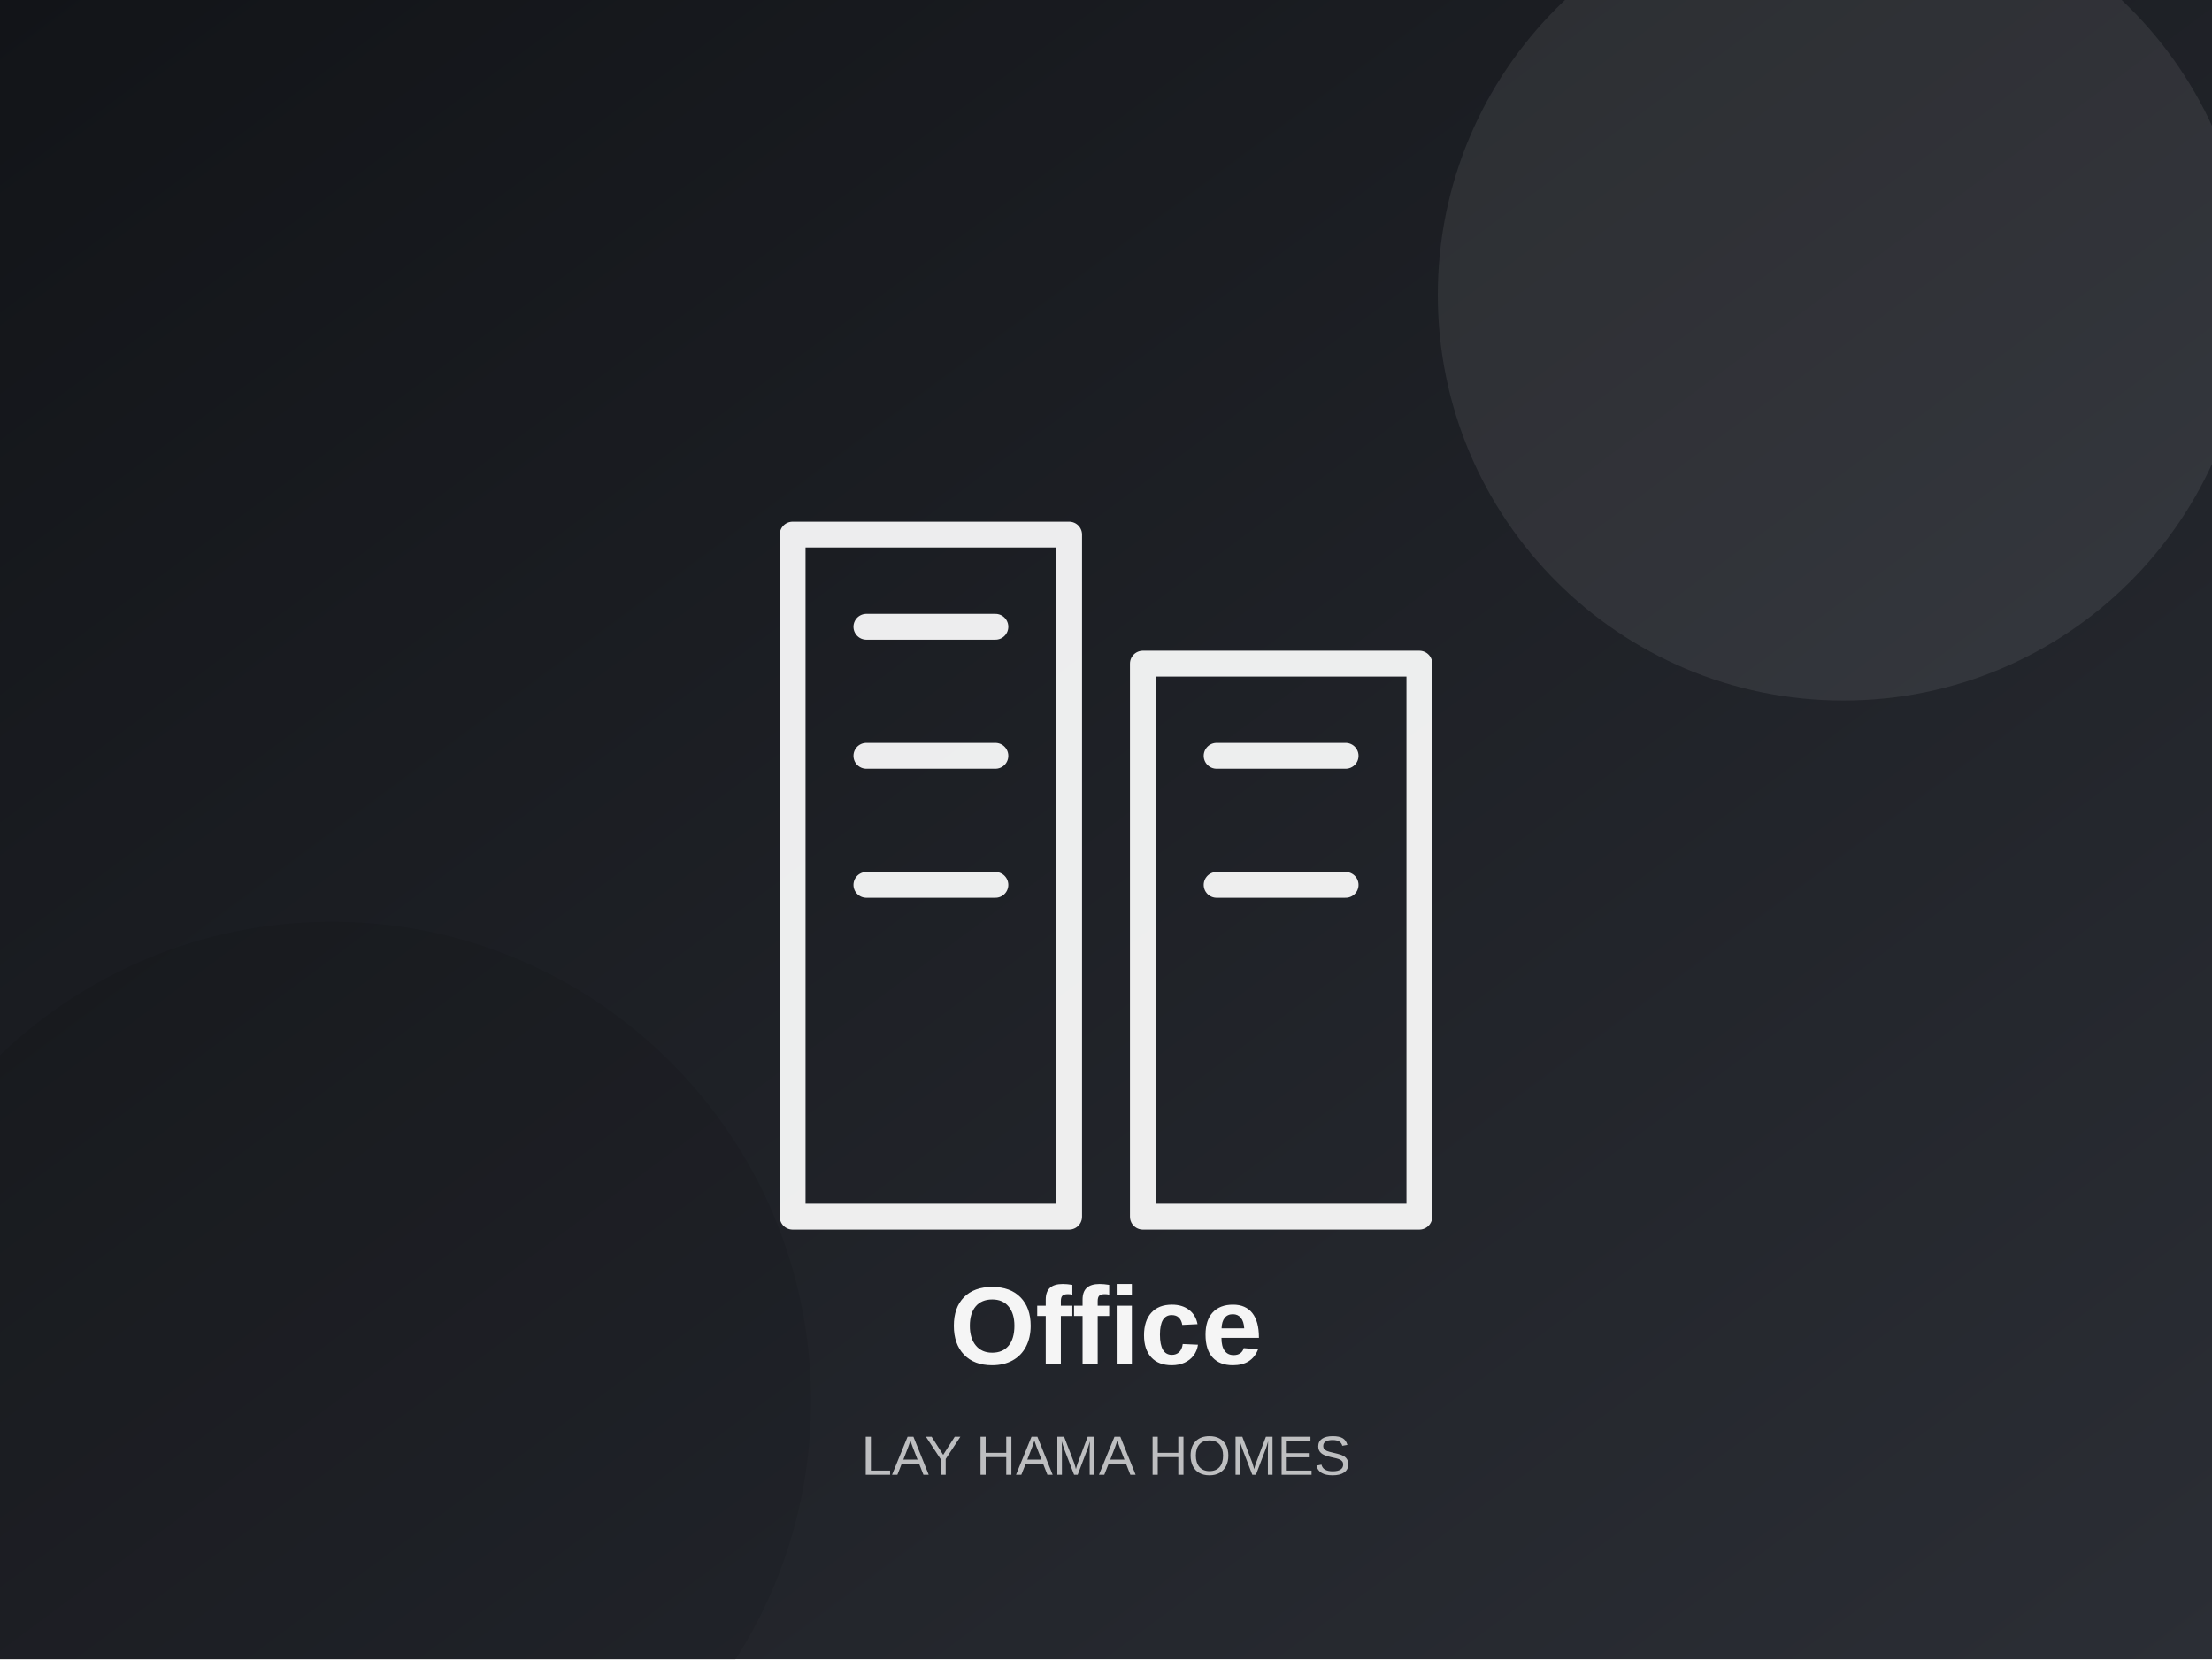
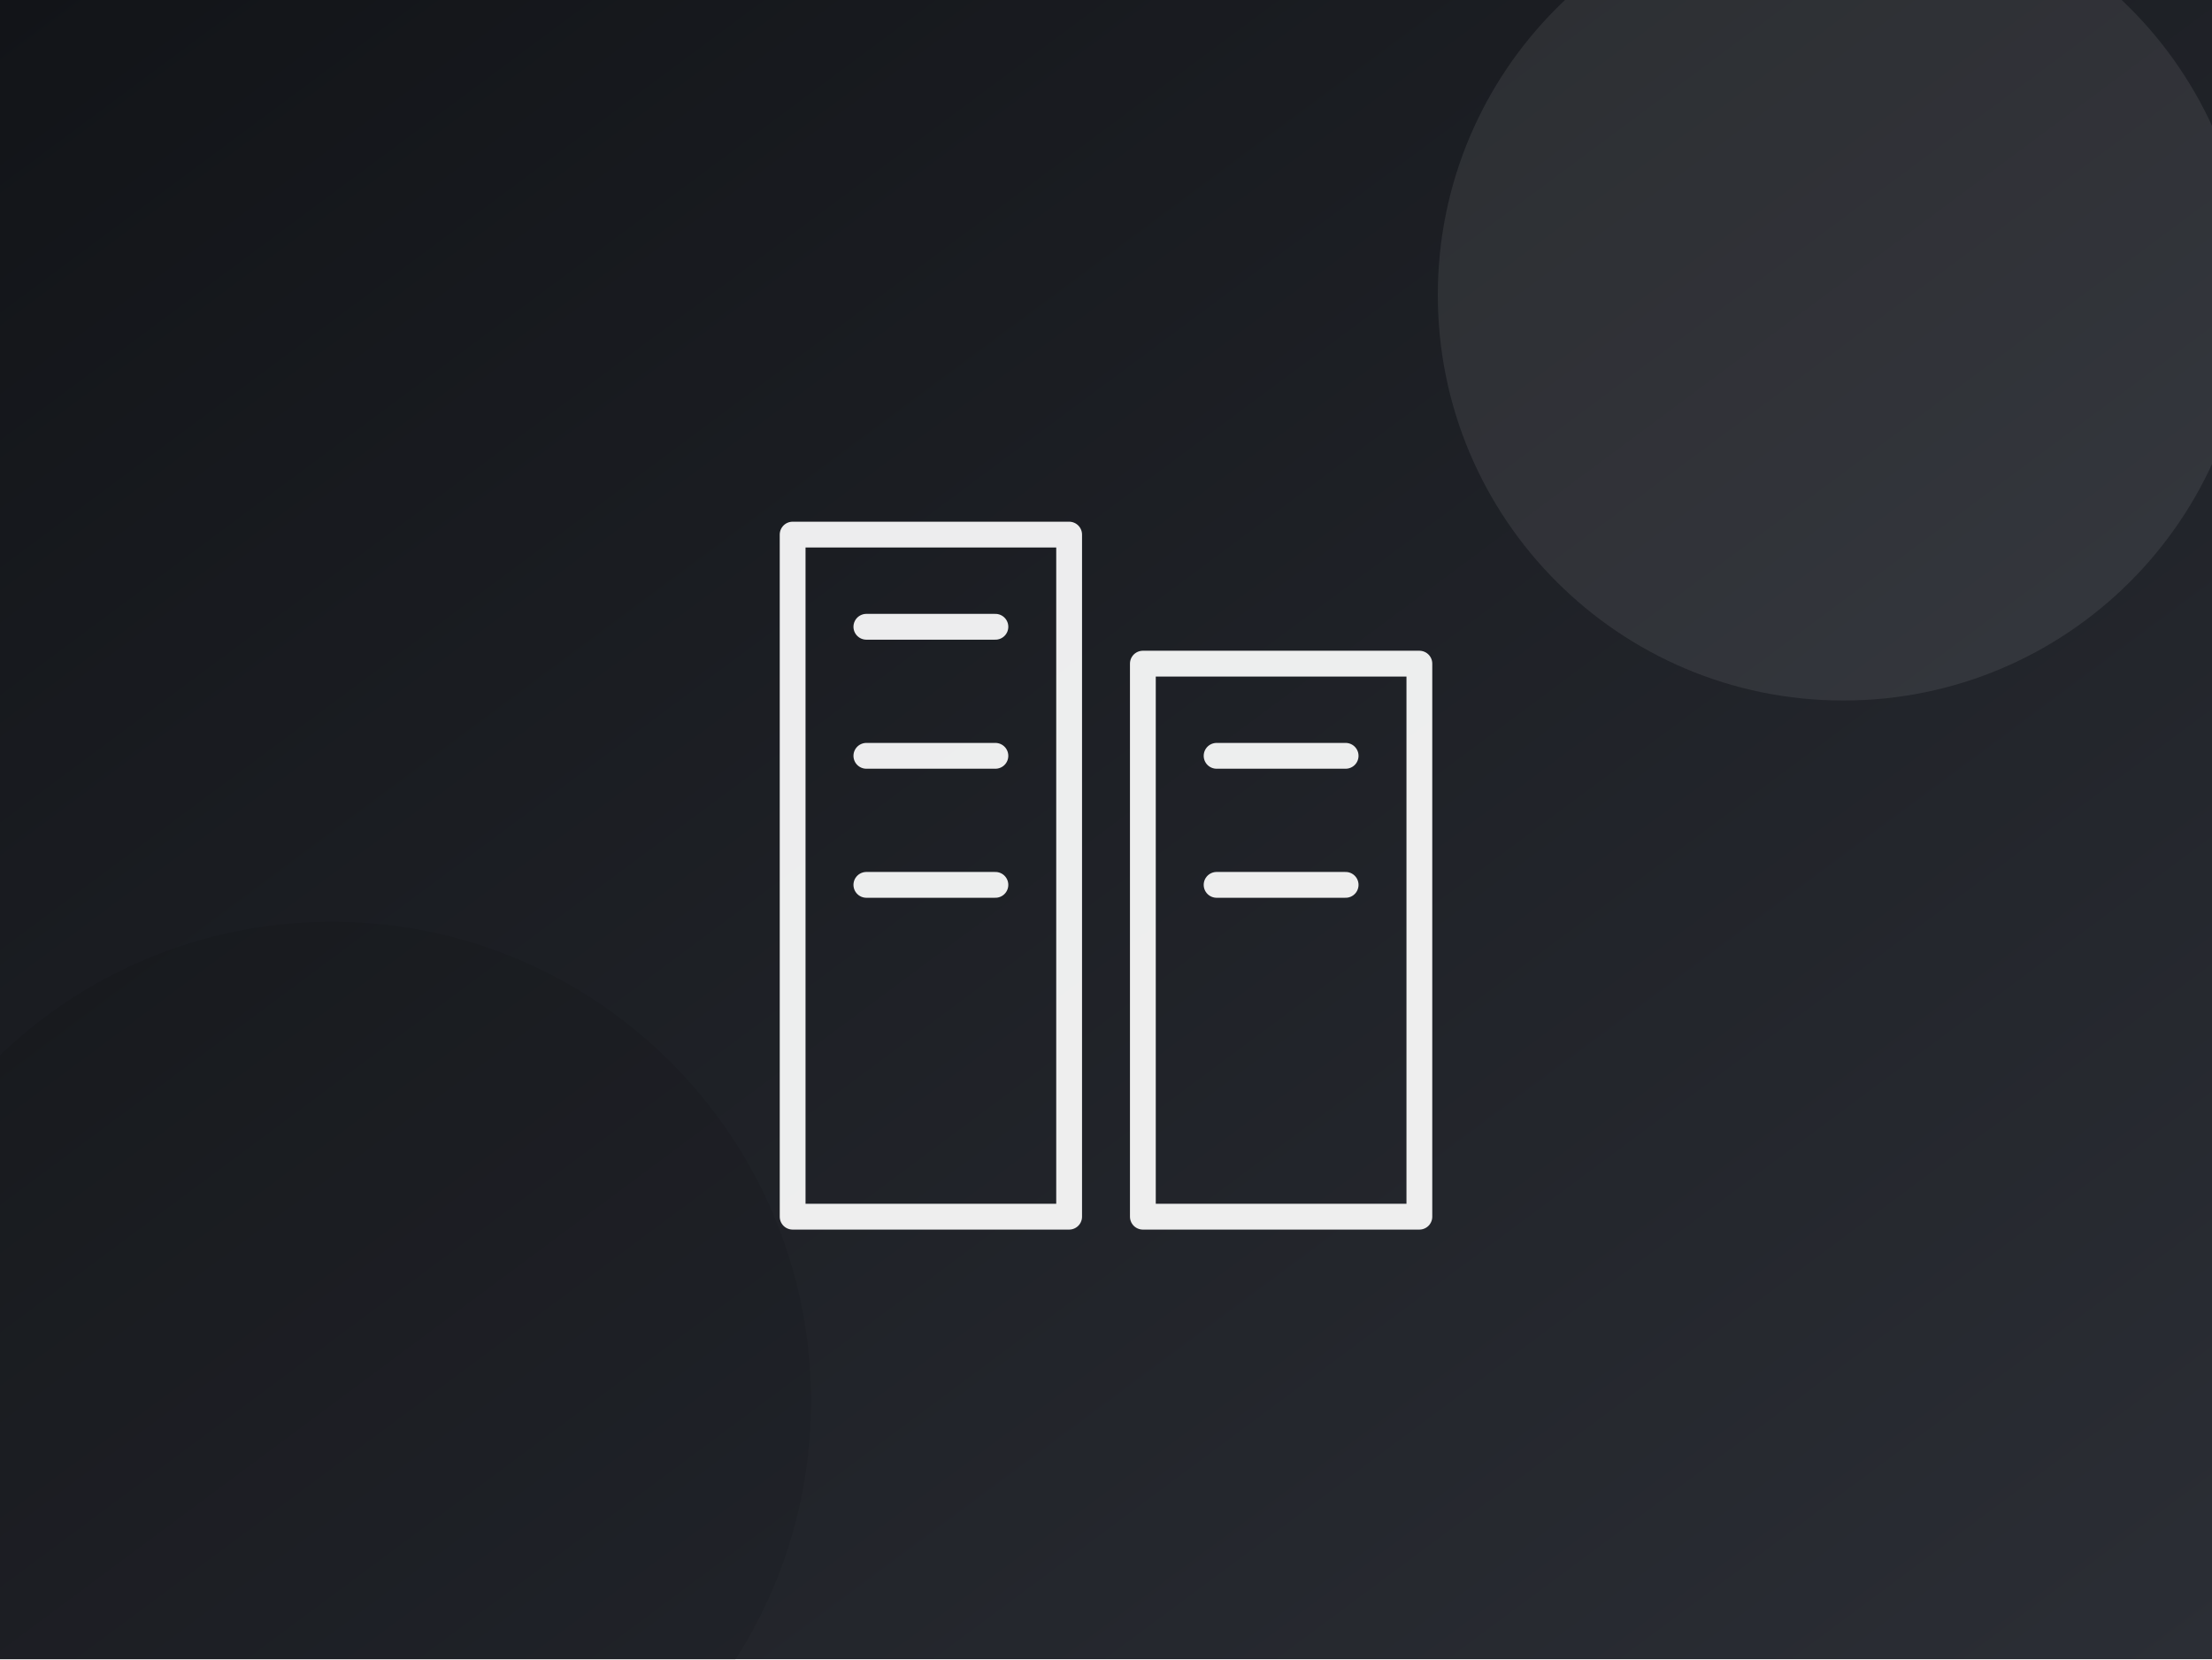
<svg xmlns="http://www.w3.org/2000/svg" viewBox="0 0 1200 900" width="1200" height="900">
  <defs>
    <linearGradient id="g" x1="0" y1="0" x2="1" y2="1">
      <stop offset="0" stop-color="#121418" />
      <stop offset="1" stop-color="#2b2e35" />
    </linearGradient>
  </defs>
  <rect width="1200" height="900" fill="url(#g)" />
  <circle cx="1000" cy="160" r="220" fill="#ffffff" opacity="0.08" />
  <circle cx="180" cy="760" r="260" fill="#000000" opacity="0.08" />
  <g fill="none" stroke="#ffffff" stroke-width="14" stroke-linejoin="round" stroke-linecap="round" opacity="0.92">
    <rect x="430" y="290" width="150" height="370" />
    <rect x="620" y="360" width="150" height="300" />
    <line x1="470" y1="340" x2="540" y2="340" />
    <line x1="470" y1="410" x2="540" y2="410" />
    <line x1="470" y1="480" x2="540" y2="480" />
    <line x1="660" y1="410" x2="730" y2="410" />
    <line x1="660" y1="480" x2="730" y2="480" />
  </g>
-   <text x="600" y="740" font-family="Segoe UI, Arial, sans-serif" font-size="60" font-weight="700" fill="#ffffff" text-anchor="middle" opacity="0.95">Office</text>
-   <text x="600" y="800" font-family="Segoe UI, Arial, sans-serif" font-size="30" fill="#ffffff" text-anchor="middle" opacity="0.7">LAY HAMA HOMES</text>
</svg>
